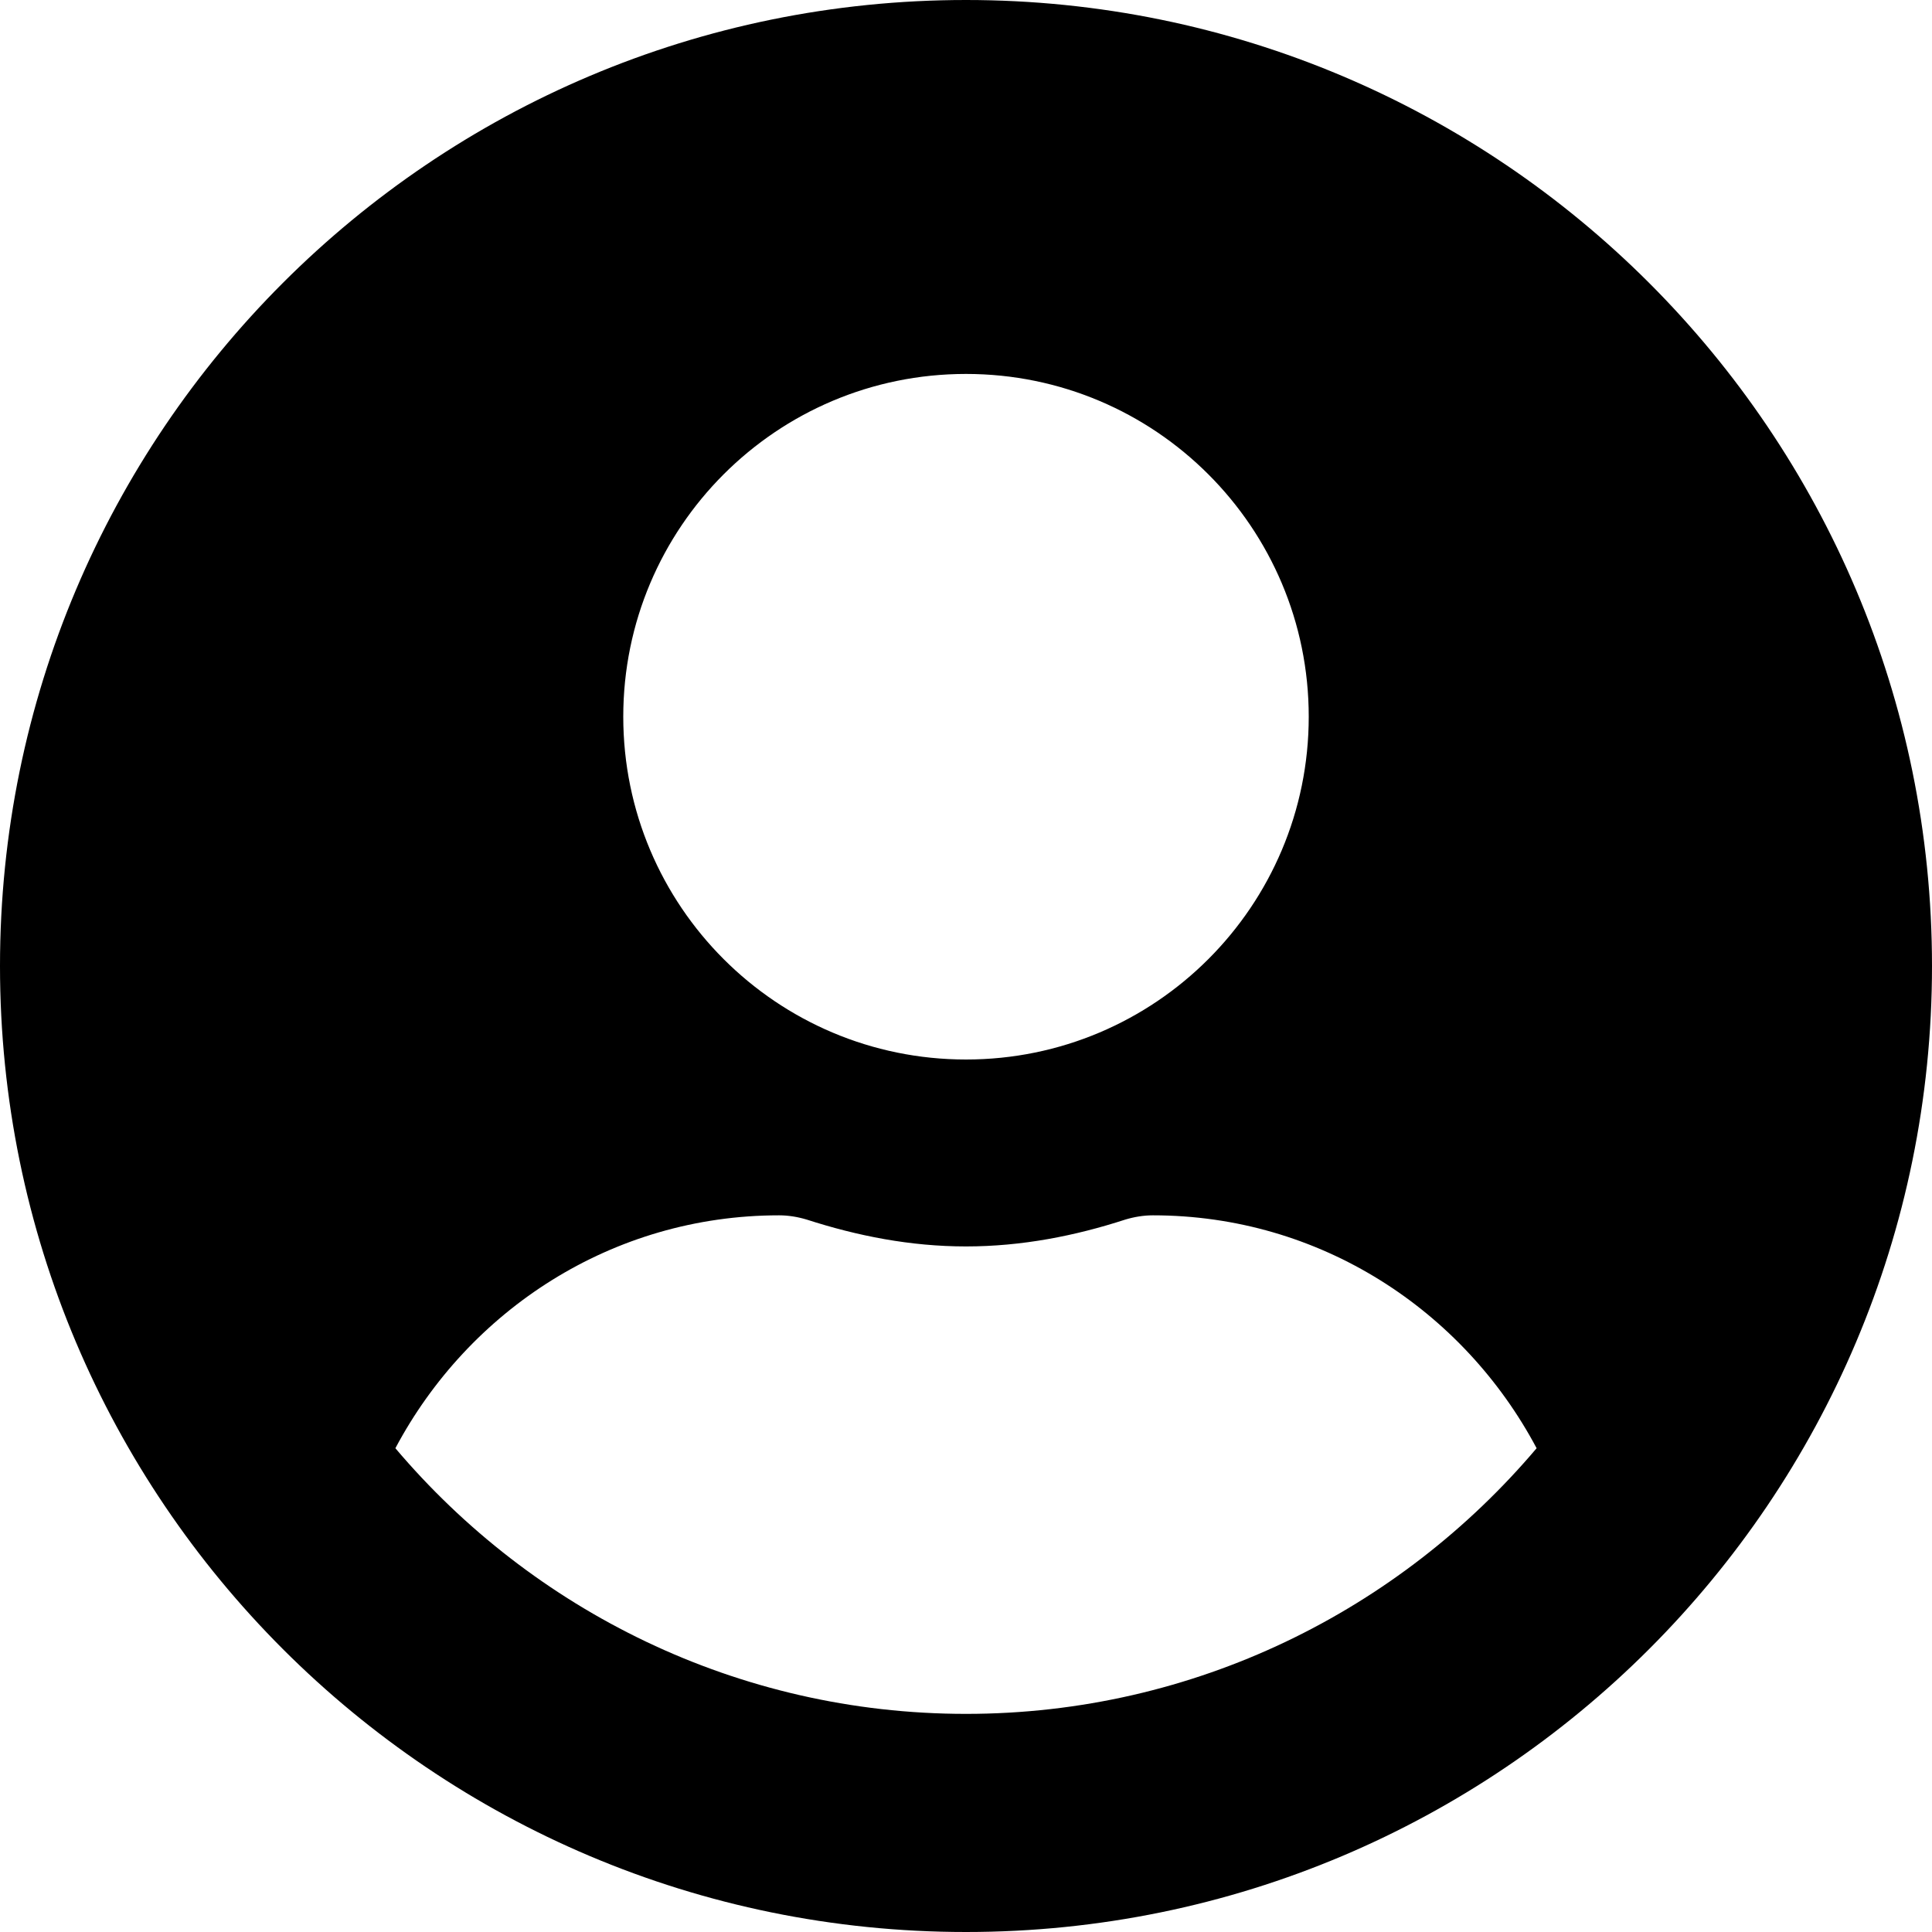
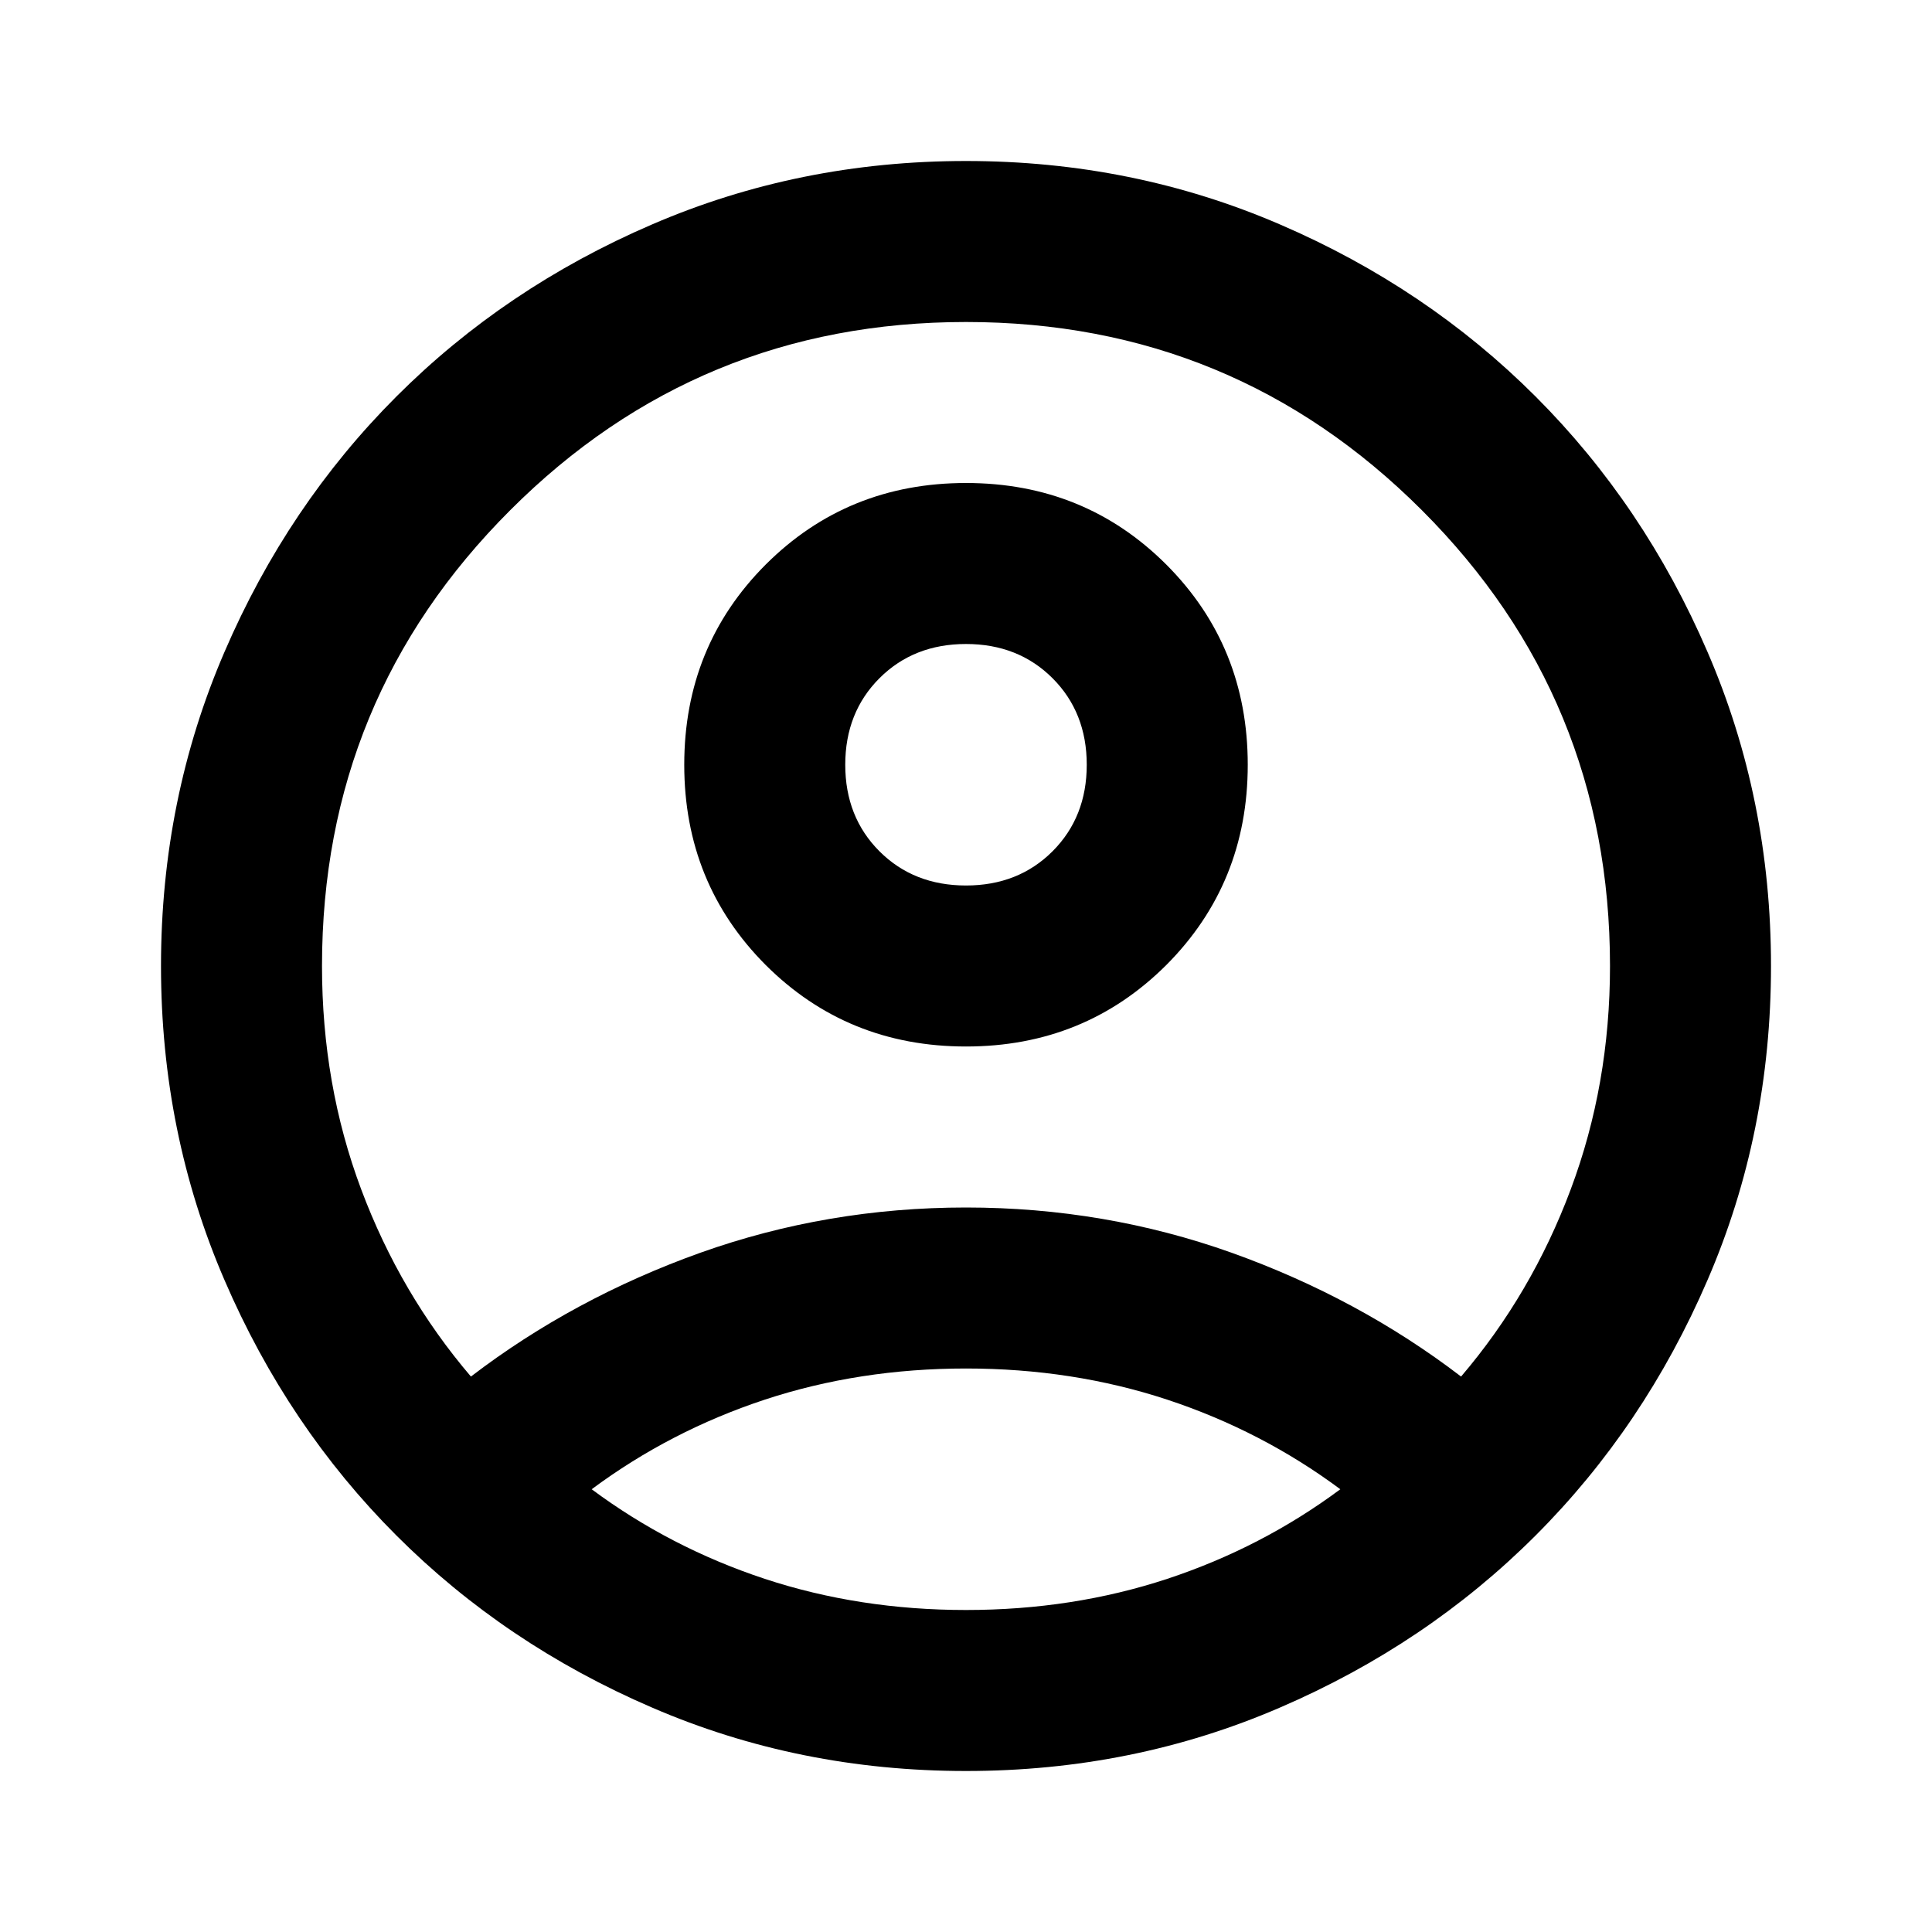
- <svg xmlns="http://www.w3.org/2000/svg" width="20" height="20" viewBox="0 0 20 20">
-   <path d="M10 0C4.476 0 0 4.476 0 10C0 15.524 4.476 20 10 20C15.524 20 20 15.524 20 10C20 4.476 15.524 0 10 0ZM10 3.871C11.96 3.871 13.548 5.46 13.548 7.419C13.548 9.379 11.96 10.968 10 10.968C8.04 10.968 6.452 9.379 6.452 7.419C6.452 5.46 8.04 3.871 10 3.871ZM10 17.742C7.633 17.742 5.512 16.669 4.093 14.992C4.851 13.565 6.335 12.581 8.065 12.581C8.161 12.581 8.258 12.597 8.351 12.625C8.875 12.794 9.423 12.903 10 12.903C10.577 12.903 11.129 12.794 11.649 12.625C11.742 12.597 11.839 12.581 11.935 12.581C13.665 12.581 15.149 13.565 15.907 14.992C14.488 16.669 12.367 17.742 10 17.742Z" />
+ <svg xmlns="http://www.w3.org/2000/svg" width="24" height="24" viewBox="0 0 24 24">
+   <path d="M5.85 17.1C6.7 16.45 7.65 15.938 8.7 15.562C9.75 15.188 10.85 15 12 15C13.15 15 14.25 15.188 15.3 15.562C16.35 15.938 17.3 16.45 18.15 17.1C18.733 16.417 19.188 15.642 19.512 14.775C19.837 13.908 20 12.983 20 12C20 9.783 19.221 7.896 17.663 6.338C16.104 4.779 14.217 4 12 4C9.783 4 7.896 4.779 6.338 6.338C4.779 7.896 4 9.783 4 12C4 12.983 4.162 13.908 4.487 14.775C4.812 15.642 5.267 16.417 5.85 17.1ZM12 13C11.017 13 10.188 12.662 9.512 11.988C8.838 11.312 8.5 10.483 8.5 9.5C8.5 8.517 8.838 7.688 9.512 7.013C10.188 6.338 11.017 6 12 6C12.983 6 13.812 6.338 14.488 7.013C15.162 7.688 15.5 8.517 15.5 9.5C15.5 10.483 15.162 11.312 14.488 11.988C13.812 12.662 12.983 13 12 13ZM12 22C10.617 22 9.317 21.738 8.1 21.212C6.883 20.688 5.825 19.975 4.925 19.075C4.025 18.175 3.312 17.117 2.788 15.9C2.263 14.683 2 13.383 2 12C2 10.617 2.263 9.317 2.788 8.1C3.312 6.883 4.025 5.825 4.925 4.925C5.825 4.025 6.883 3.312 8.1 2.788C9.317 2.263 10.617 2 12 2C13.383 2 14.683 2.263 15.9 2.788C17.117 3.312 18.175 4.025 19.075 4.925C19.975 5.825 20.688 6.883 21.212 8.1C21.738 9.317 22 10.617 22 12C22 13.383 21.738 14.683 21.212 15.9C20.688 17.117 19.975 18.175 19.075 19.075C18.175 19.975 17.117 20.688 15.9 21.212C14.683 21.738 13.383 22 12 22ZM12 20C12.883 20 13.717 19.871 14.5 19.613C15.283 19.354 16 18.983 16.65 18.5C16 18.017 15.283 17.646 14.5 17.387C13.717 17.129 12.883 17 12 17C11.117 17 10.283 17.129 9.5 17.387C8.717 17.646 8 18.017 7.35 18.5C8 18.983 8.717 19.354 9.5 19.613C10.283 19.871 11.117 20 12 20ZM12 11C12.433 11 12.792 10.858 13.075 10.575C13.358 10.292 13.5 9.933 13.5 9.5C13.5 9.067 13.358 8.708 13.075 8.425C12.792 8.142 12.433 8 12 8C11.567 8 11.208 8.142 10.925 8.425C10.642 8.708 10.5 9.067 10.5 9.5C10.5 9.933 10.642 10.292 10.925 10.575C11.208 10.858 11.567 11 12 11Z" />
</svg>
